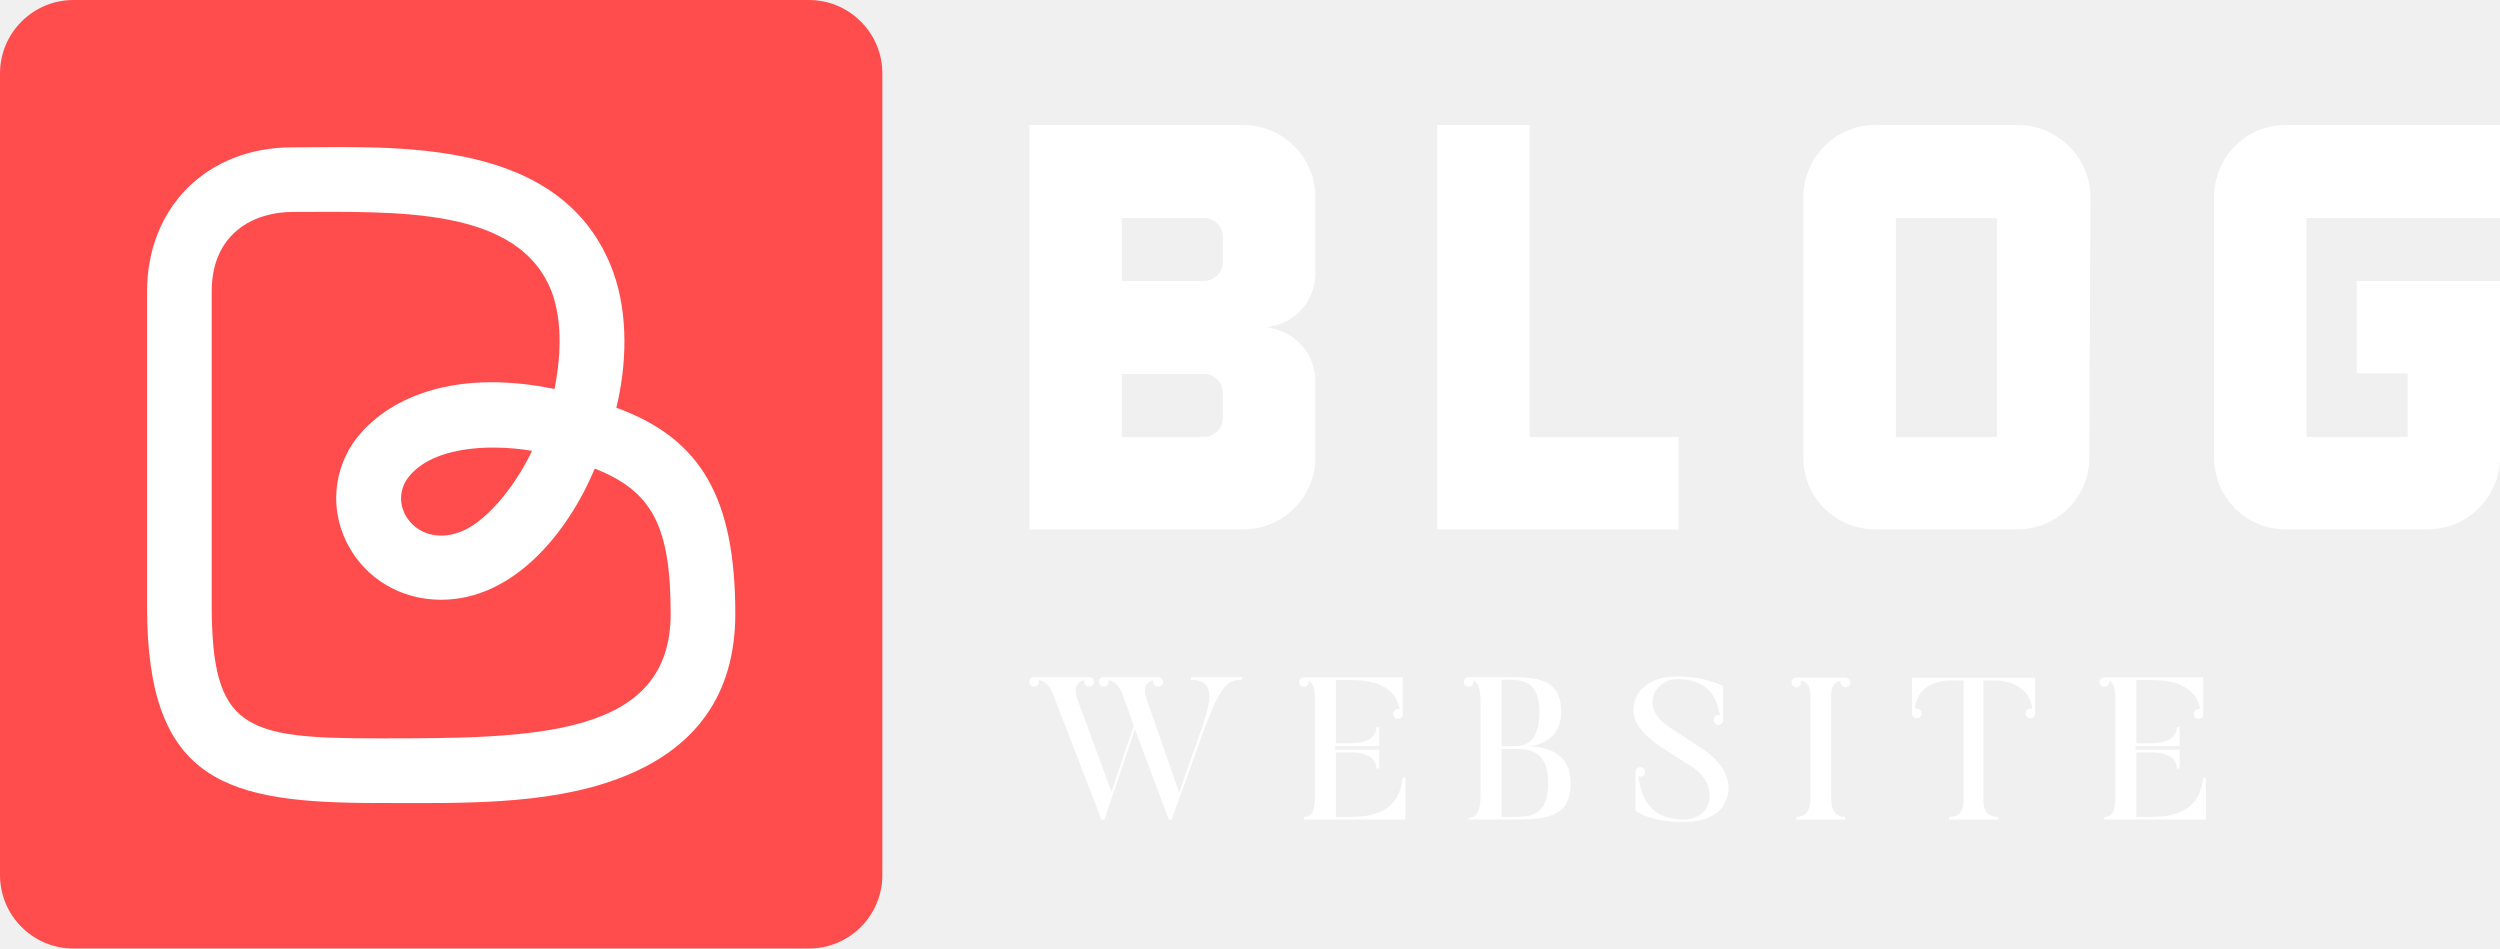
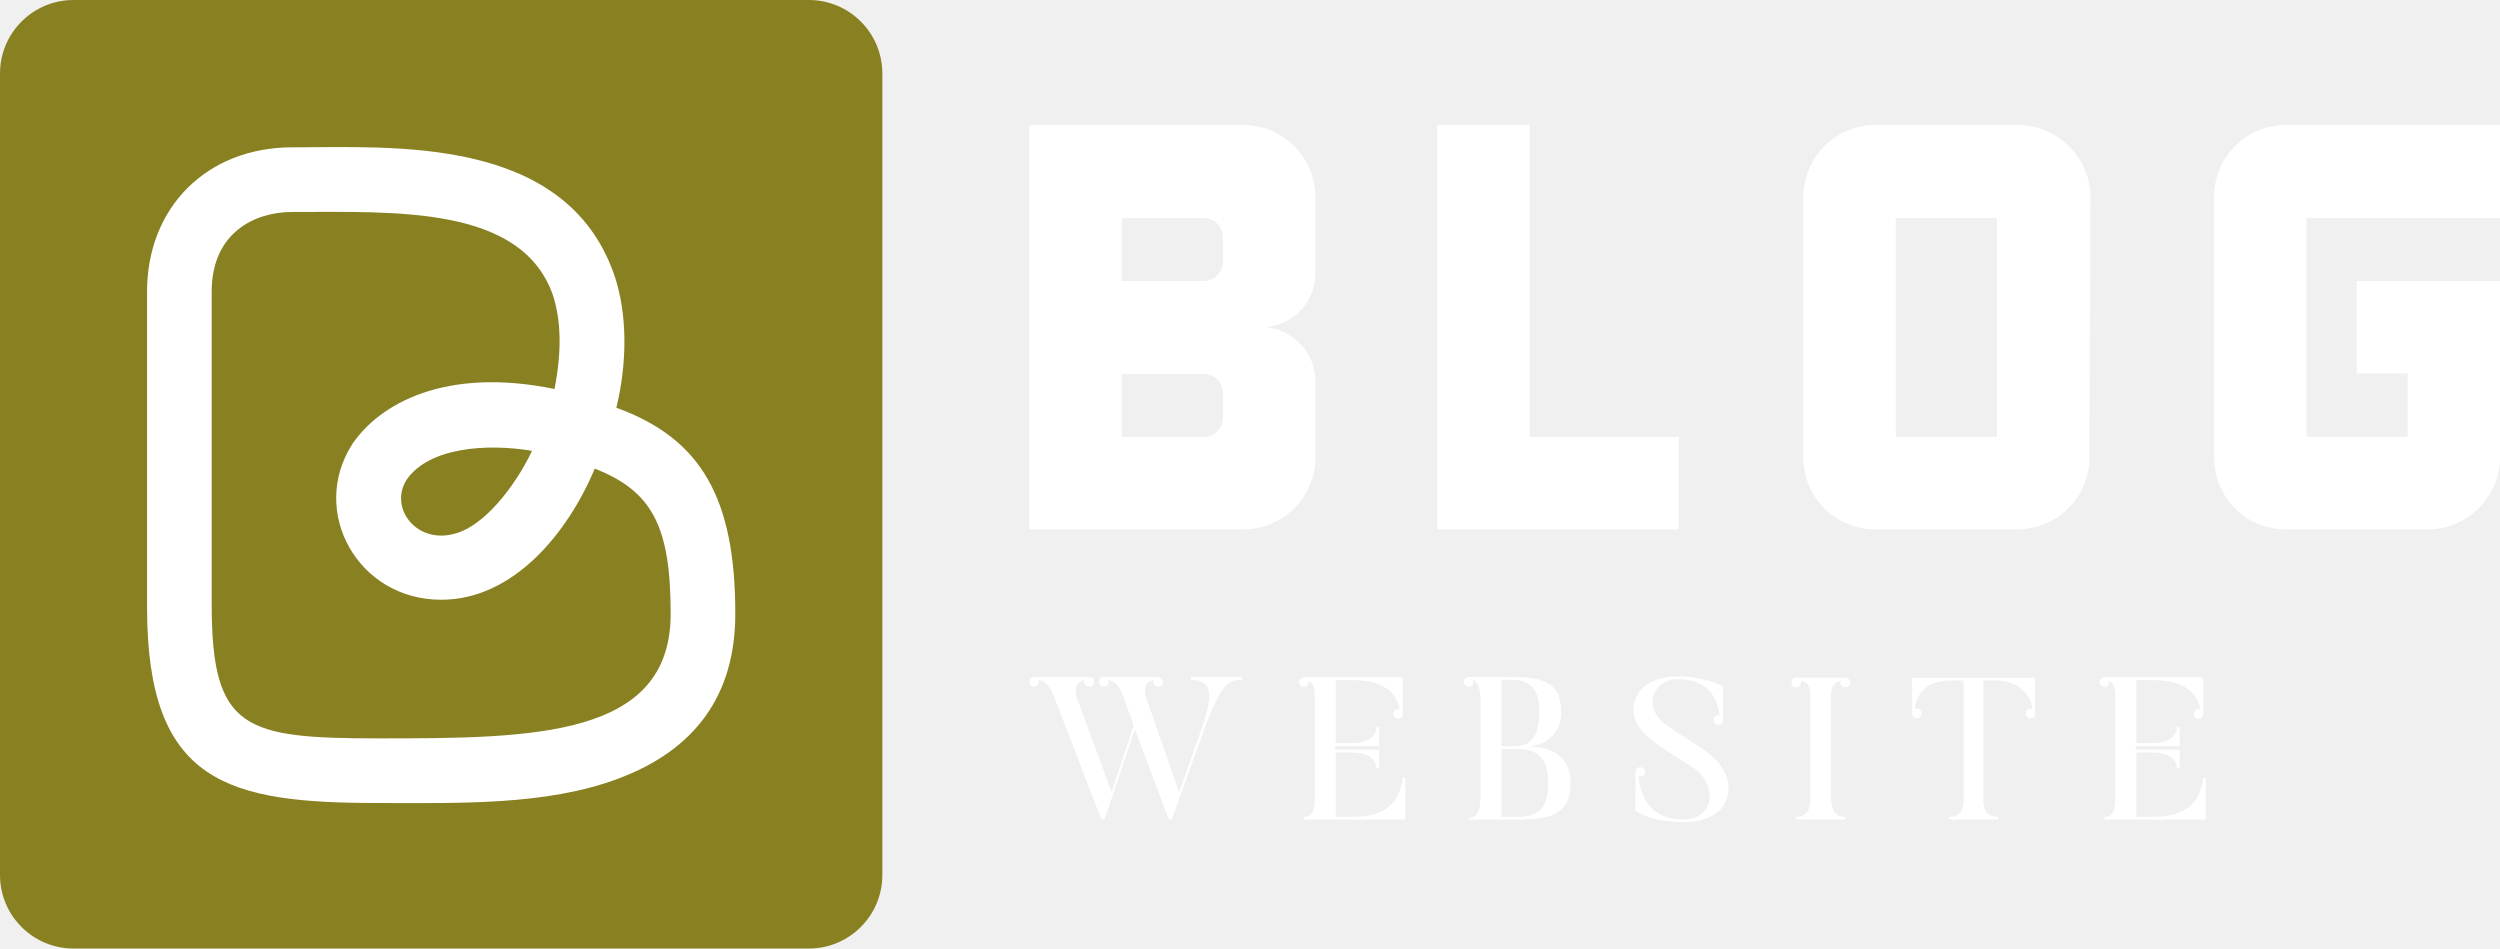
<svg xmlns="http://www.w3.org/2000/svg" width="396" height="150.247" viewBox="0 0 340 129" class="css-1j8o68f" version="1.1" id="svg15">
  <defs id="SvgjsDefs4870" />
-   <g id="SvgjsG4871" featurekey="symbolGroupContainer" transform="matrix(1,0,0,1,0,0)" fill="#ff4c4c">
+   <g id="SvgjsG4871" featurekey="symbolGroupContainer" transform="matrix(1,0,0,1,0,0)" fill="#898121">
    <rect width="120" height="129" rx="10" ry="10" id="rect3" />
  </g>
  <g id="SvgjsG4872" featurekey="monogramFeature-0" transform="matrix(2.123142,0,0,2.123142,20,-18.17915)" fill="#fff">
    <path d="M14.88 60 c-9.66 0 -14.88 -1.2 -14.88 -12.54 l0 -20.22 c0 -5.4 3.84 -9.24 9.3 -9.24 c6.42 0 17.4 -0.78 20.58 8.04 c0.96 2.7 0.84 5.94 0.18 8.64 c5.46 1.98 7.62 5.82 7.62 13.2 c0 5.16 -2.52 8.7 -7.5 10.56 c-4.62 1.74 -10.32 1.56 -15.3 1.56 z M9.3 22.14 c-2.4 0 -5.16 1.32 -5.16 5.1 l0 20.04 c0 8.04 2.1 8.58 10.74 8.58 c9.9 0 18.66 -0.06 18.66 -7.98 c0 -5.64 -1.2 -7.86 -4.86 -9.3 c-1.74 4.14 -5.22 8.4 -9.84 8.4 c-5.34 0 -8.46 -5.64 -5.7 -9.96 c1.74 -2.58 5.94 -4.98 12.96 -3.54 c0.48 -2.46 0.42 -4.44 -0.12 -6.06 c-2.04 -5.7 -10.08 -5.28 -16.68 -5.28 z M16.62 39.3 c-1.14 1.8 0.66 4.2 3.18 3.42 c1.74 -0.48 3.72 -2.88 4.86 -5.28 c-2.88 -0.48 -6.6 -0.24 -8.04 1.86 z" id="path6" />
  </g>
  <g id="SvgjsG4873" featurekey="nameFeature-0" transform="matrix(1.964096,0,0,1.964096,134.3434,-6.569155)" fill="#fff">
    <path d="M17.68 12 c2.76 0 5 2.24 5 5 l0 5.28 c0 1.84 -1.32 3.4 -3.16 3.68 l-0.24 0.04 l0.24 0.04 c1.84 0.32 3.16 1.88 3.16 3.68 l0 5.32 c0 2.72 -2.24 4.96 -5 4.96 l-14.8 0 l0 -28 l14.8 0 z M16.28 32.28 l0 -1.72 c0 -0.76 -0.6 -1.32 -1.32 -1.32 l-5.68 0 l0 4.36 l5.68 0 c0.72 0 1.32 -0.6 1.32 -1.32 z M16.28 21.48 l0 -1.72 c0 -0.72 -0.6 -1.32 -1.32 -1.32 l-5.68 0 l0 4.36 l5.68 0 c0.72 0 1.32 -0.6 1.32 -1.32 z M37.516 12 l0 21.6 l10.32 0 l0 6.4 l-16.72 0 l0 0 l0 -28 l6.4 0 z M71.312 12 c2.72 0 5.04 2.24 5.04 5 l-0.08 18.04 c0 2.76 -2.24 4.96 -5 4.96 l-9.84 0 c-2.72 0 -4.96 -2.2 -4.96 -4.96 l0 -18.04 c0 -2.76 2.24 -5 4.96 -5 l9.88 0 z M69.872 33.6 l0 -15.16 l-7 0 l0 15.16 l7 0 z M104.708 18.44 l-13.4 0 l0 15.16 l7 0 l0 -4.4 l-3.52 0 l0 -6.4 l9.92 0 l0 12.2 c0 2.76 -2.24 5 -5 5 l-9.84 0 c-2.76 0 -4.96 -2.24 -4.96 -5 l0 -18 c0 -2.76 2.2 -5 4.96 -5 l14.84 0 l0 6.44 z" id="path9" />
  </g>
  <g id="SvgjsG4874" featurekey="sloganFeature-0" transform="matrix(1.497328,0,0,1.497328,139.5209,81.5187)" fill="#fff">
    <path d="M14.98 7.06 l4.66 0 l0 0.24 c-1.32 0 -1.9 0.44 -3.4 4.38 l-3 8.32 l-0.26 0 l-3.08 -8.2 l-2.76 8.2 l-0.28 0 l-4.34 -11.26 c-0.42 -1.06 -0.86 -1.34 -1.36 -1.42 c0.02 0.02 0.02 0.08 0.02 0.18 c0 0.24 -0.18 0.42 -0.42 0.42 c-0.26 0 -0.44 -0.18 -0.44 -0.42 c0 -0.3 0.14 -0.44 0.44 -0.44 l4.96 0 c0.3 0 0.46 0.14 0.46 0.44 c0 0.24 -0.16 0.42 -0.46 0.42 c-0.22 0 -0.42 -0.18 -0.42 -0.42 c0 -0.1 0.02 -0.16 0.04 -0.18 c-1.18 0.26 -0.74 1.42 -0.74 1.54 l3.18 8.62 l2.02 -6.02 l-0.98 -2.72 c-0.38 -1.06 -0.86 -1.34 -1.36 -1.42 c0.02 0.06 0.06 0.1 0.06 0.18 c0 0.24 -0.22 0.42 -0.46 0.42 c-0.22 0 -0.44 -0.18 -0.44 -0.42 c0 -0.26 0.22 -0.44 0.44 -0.44 l4.94 0 c0.24 0 0.46 0.2 0.46 0.44 s-0.22 0.42 -0.46 0.42 s-0.44 -0.18 -0.44 -0.42 c0 -0.08 0.02 -0.14 0.02 -0.16 c-1.12 0.22 -0.68 1.44 -0.68 1.52 l3.02 8.68 l2.08 -5.92 c0.54 -1.76 1.56 -4.32 -1.02 -4.32 l0 -0.24 z M34.23 16.18 l0.24 0 l0 3.82 l-9.22 0 l0 -0.24 c0.78 0 1 -0.62 1 -1.9 l0 -8.8 c0 -0.94 -0.12 -1.48 -0.58 -1.66 c0 0.02 0.02 0.06 0.02 0.12 c0 0.24 -0.2 0.42 -0.44 0.42 s-0.44 -0.18 -0.44 -0.42 s0.2 -0.44 0.44 -0.44 l8.98 0 l0 3.32 c0 0.3 -0.14 0.44 -0.44 0.44 c-0.24 0 -0.42 -0.18 -0.42 -0.44 s0.18 -0.44 0.42 -0.44 c0.06 0 0.12 0 0.16 0.02 c-0.48 -2.64 -3.4 -2.66 -4.82 -2.66 l-0.98 0 l0 5.74 l1.16 0 c0.5 0 2.44 0.06 2.54 -1.46 l0.24 0 l0 1.72 l-4 0 l0 0.32 l4 0 l0 1.72 l-0.24 0 c-0.1 -1.54 -2.06 -1.46 -2.54 -1.46 l-1.16 0 l0 5.86 l0.82 0 c1.66 0 4.86 0.1 5.26 -3.58 z M45.559 13.36 c1.2 0 3.92 0.24 3.92 3.36 c0 3.2 -2.38 3.28 -5.58 3.28 l-3.68 0 l0 -0.16 c0.8 0 1.08 -0.76 1.08 -2.04 l0 -8.56 c0 -0.94 -0.18 -1.68 -0.68 -1.94 c0.02 0.1 0.04 0.18 0.04 0.2 c0 0.24 -0.2 0.42 -0.44 0.42 s-0.44 -0.18 -0.44 -0.42 c0 -0.26 0.2 -0.44 0.44 -0.44 l3.68 0 c2.58 0 4.72 0.16 4.72 3.16 c0 2.86 -2.7 3.14 -3.06 3.14 z M43.199 7.3 l0 6.04 l1.1 0 c1.12 0 2.34 -0.36 2.34 -3.16 c0 -2.7 -1.54 -2.88 -2.64 -2.88 l-0.8 0 z M43.199 19.76 l0.8 0 c1.76 0 3.44 0.04 3.44 -3.12 c0 -2.98 -1.8 -3.06 -3.14 -3.06 l-1.1 0 l0 6.18 z M58.409 11.58 l3.04 2 c2.44 1.58 2.86 3.66 1.9 5.16 c-0.18 0.28 -0.42 0.52 -0.74 0.74 c-0.56 0.38 -1.44 0.74 -2.88 0.74 c-1.52 0 -2.58 -0.24 -3.3 -0.5 c-0.42 -0.14 -0.78 -0.32 -1.06 -0.52 l0 -3.52 l0.02 0 l-0.02 -0.02 c0 -0.24 0.2 -0.42 0.44 -0.42 c0.22 0 0.44 0.18 0.44 0.42 c0 0.26 -0.22 0.44 -0.44 0.44 c-0.08 0 -0.14 -0.02 -0.18 -0.04 c0.26 2.08 1.16 3.92 4.1 3.92 c2.8 0 3.12 -3.08 1 -4.62 l-3.04 -1.96 c-1.72 -1.14 -3.38 -2.78 -2 -4.96 c0.18 -0.26 0.44 -0.5 0.76 -0.72 c0.54 -0.38 1.42 -0.72 2.7 -0.72 c1.34 0 2.36 0.22 3.08 0.44 c0.42 0.14 0.8 0.28 1.1 0.44 l0 3.04 l0 0.04 c0 0.22 -0.18 0.44 -0.42 0.44 c-0.26 0 -0.44 -0.22 -0.44 -0.44 c0 -0.24 0.18 -0.46 0.44 -0.46 c0.02 0 0.06 0.04 0.12 0.04 c-0.26 -1.66 -1.06 -3.3 -3.88 -3.3 c-1.98 0 -3.48 2.56 -0.74 4.34 z M74.418 7.98 c-0.22 0 -0.44 -0.2 -0.44 -0.42 c0 -0.08 0.04 -0.12 0.04 -0.18 c-0.54 0.14 -0.88 0.46 -0.88 1.4 l0 9.26 c0 1.28 0.54 1.72 1.28 1.72 l0 0.24 l-4.44 0 l0 -0.24 c0.78 0 1.28 -0.44 1.28 -1.72 l0 -9.26 c0 -0.94 -0.3 -1.3 -0.88 -1.4 c0.02 0.02 0.02 0.08 0.02 0.18 c0 0.22 -0.18 0.42 -0.42 0.42 s-0.44 -0.2 -0.44 -0.42 c0 -0.26 0.2 -0.46 0.44 -0.46 l4.44 0 c0.24 0 0.46 0.2 0.46 0.46 c0 0.22 -0.22 0.42 -0.46 0.42 z M91.668 7.12 l0 3.22 l0 0.02 c0 0.24 -0.18 0.44 -0.42 0.44 s-0.44 -0.2 -0.44 -0.44 s0.2 -0.44 0.44 -0.44 c0.06 0 0.1 0.02 0.16 0.02 c-0.32 -2.56 -3.1 -2.58 -3.34 -2.58 l-1.1 0 l0 10.86 c0 1.2 0.58 1.54 1.36 1.54 l0 0.24 l-4.48 0 l0 -0.24 c0.78 0 1.32 -0.34 1.32 -1.54 l0 -10.86 l-1.08 0 c-0.54 0 -3.08 0.02 -3.34 2.58 c0.04 -0.02 0.1 -0.02 0.16 -0.02 c0.26 0 0.44 0.18 0.44 0.42 c0 0.3 -0.14 0.44 -0.44 0.44 c-0.24 0 -0.42 -0.18 -0.42 -0.44 l0 -3.22 l11.18 0 z M106.937 16.18 l0.24 0 l0 3.82 l-9.22 0 l0 -0.24 c0.78 0 1 -0.62 1 -1.9 l0 -8.8 c0 -0.94 -0.12 -1.48 -0.58 -1.66 c0 0.02 0.02 0.06 0.02 0.12 c0 0.24 -0.2 0.42 -0.44 0.42 s-0.44 -0.18 -0.44 -0.42 s0.2 -0.44 0.44 -0.44 l8.98 0 l0 3.32 c0 0.3 -0.14 0.44 -0.44 0.44 c-0.24 0 -0.42 -0.18 -0.42 -0.44 s0.18 -0.44 0.42 -0.44 c0.06 0 0.12 0 0.16 0.02 c-0.48 -2.64 -3.4 -2.66 -4.82 -2.66 l-0.98 0 l0 5.74 l1.16 0 c0.5 0 2.44 0.06 2.54 -1.46 l0.24 0 l0 1.72 l-4 0 l0 0.32 l4 0 l0 1.72 l-0.24 0 c-0.1 -1.54 -2.06 -1.46 -2.54 -1.46 l-1.16 0 l0 5.86 l0.82 0 c1.66 0 4.86 0.1 5.26 -3.58 z" id="path12" />
  </g>
</svg>
